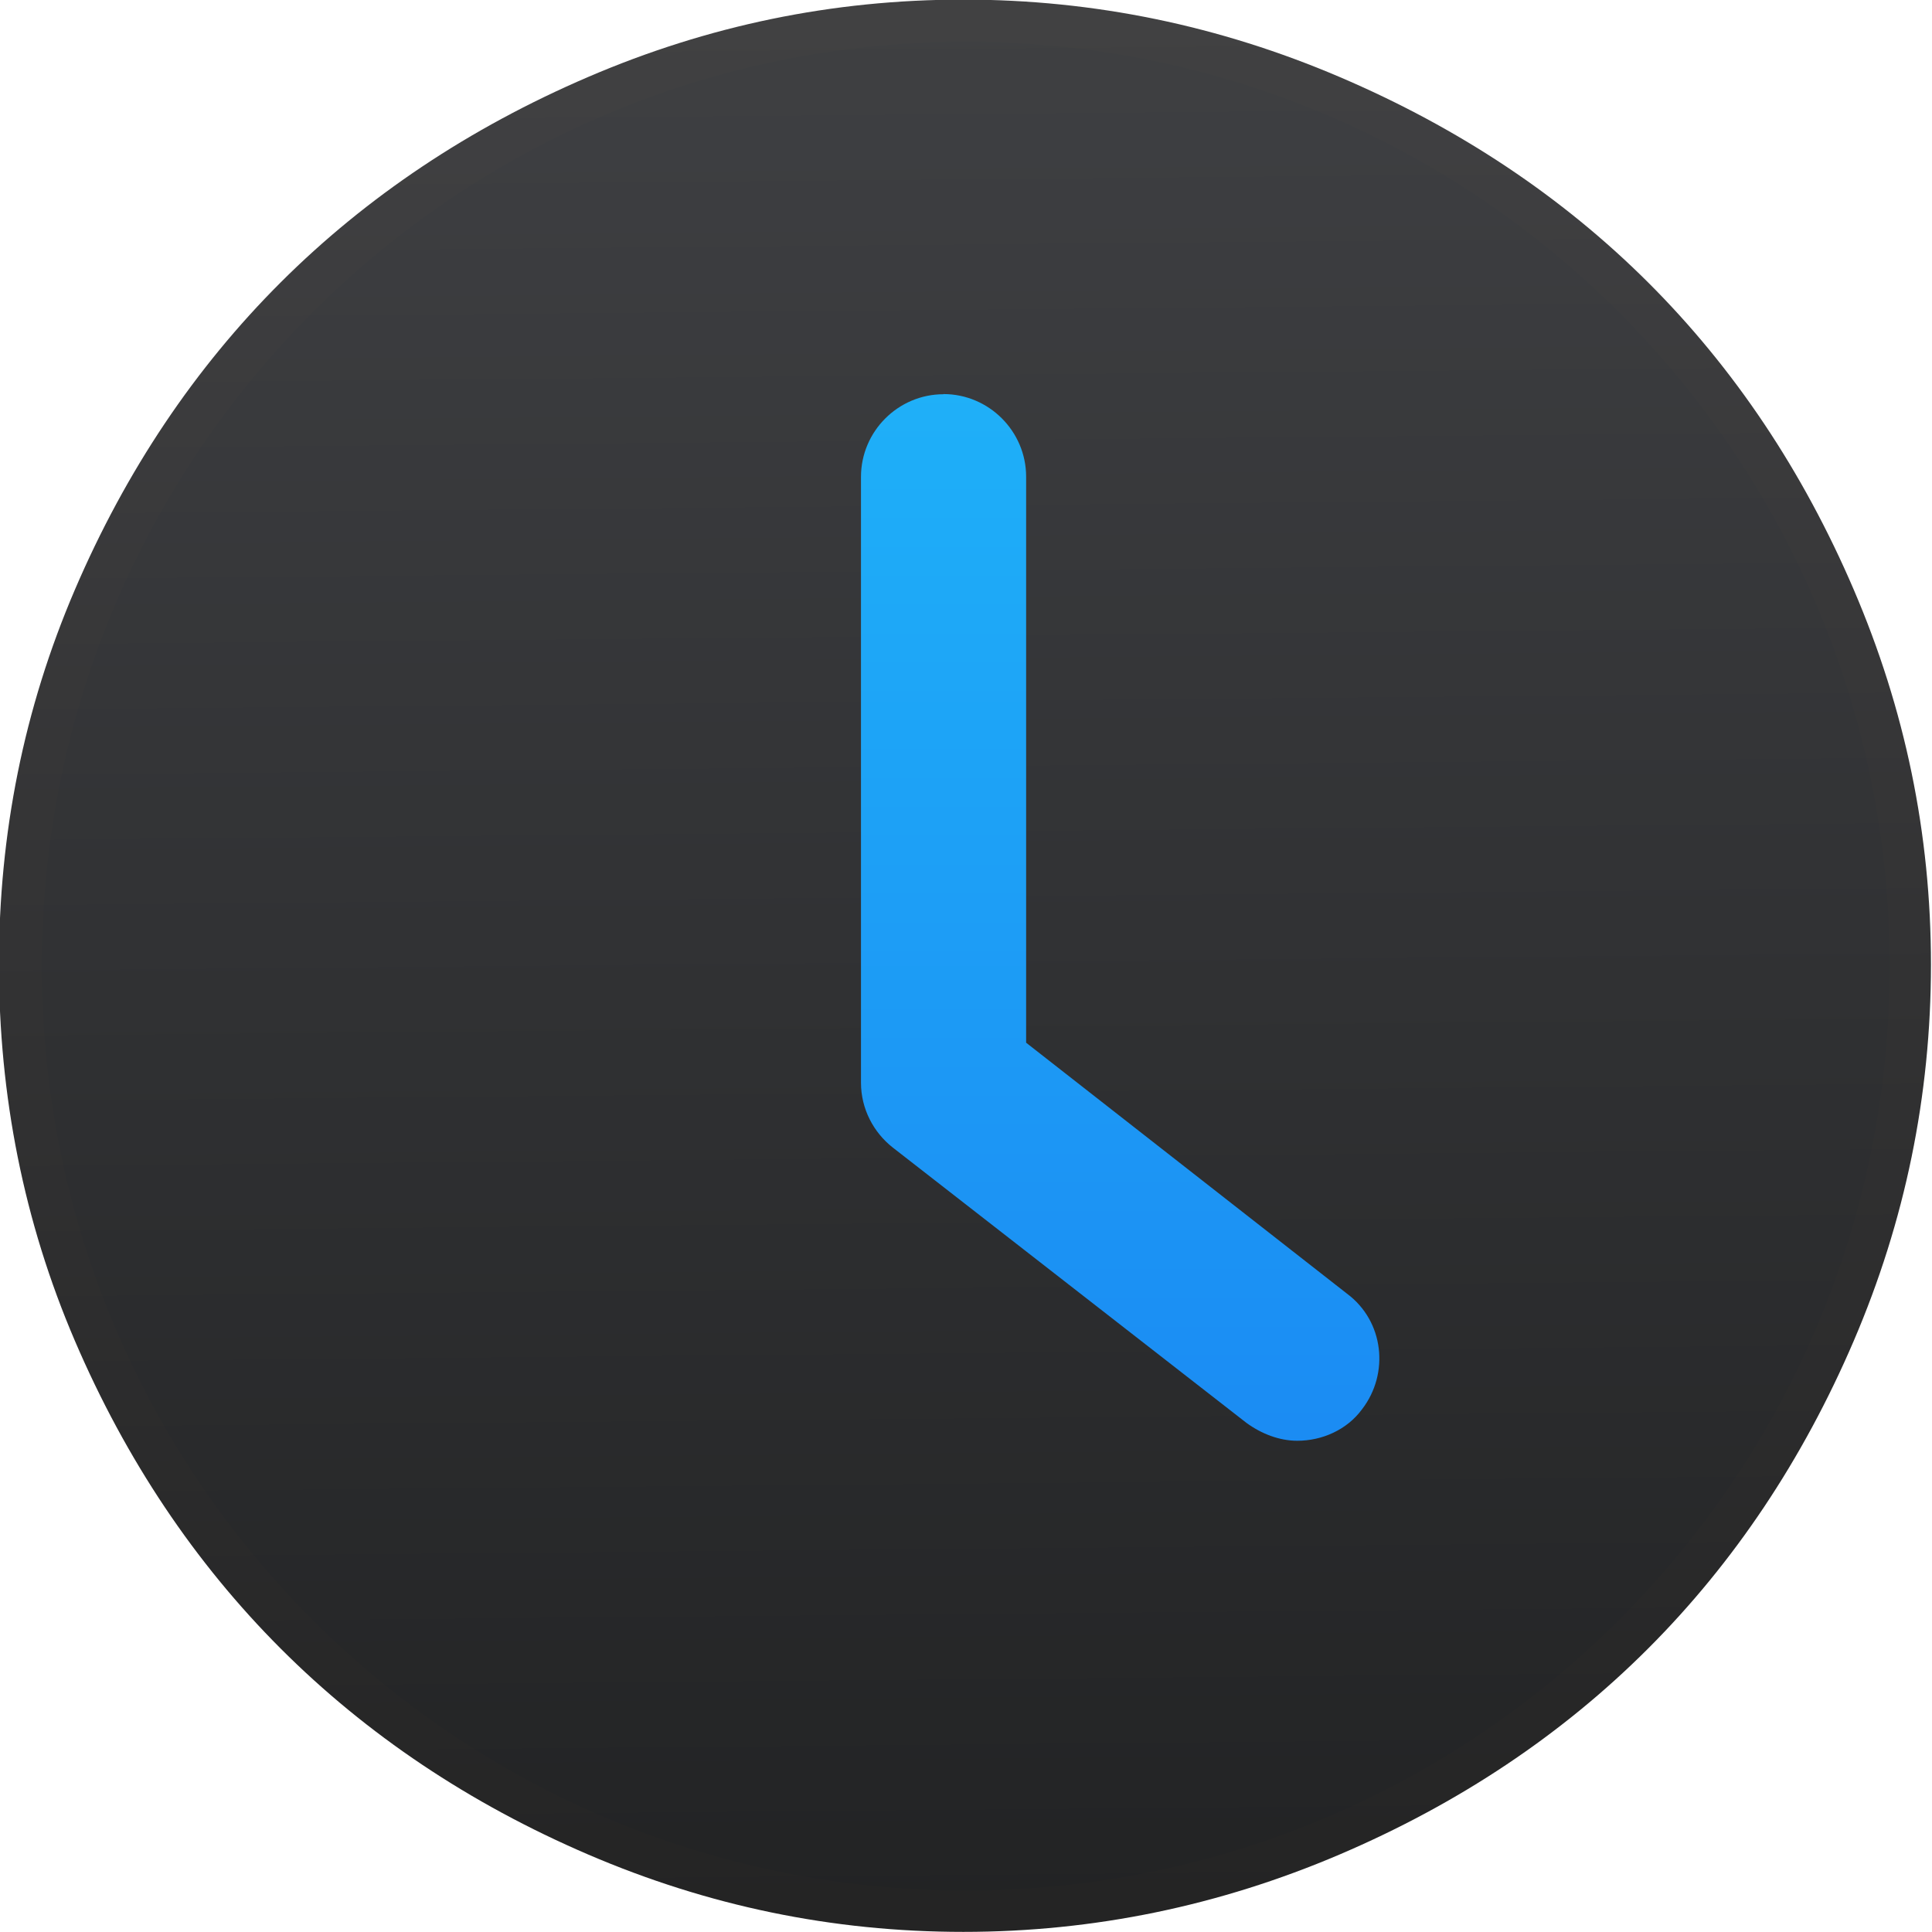
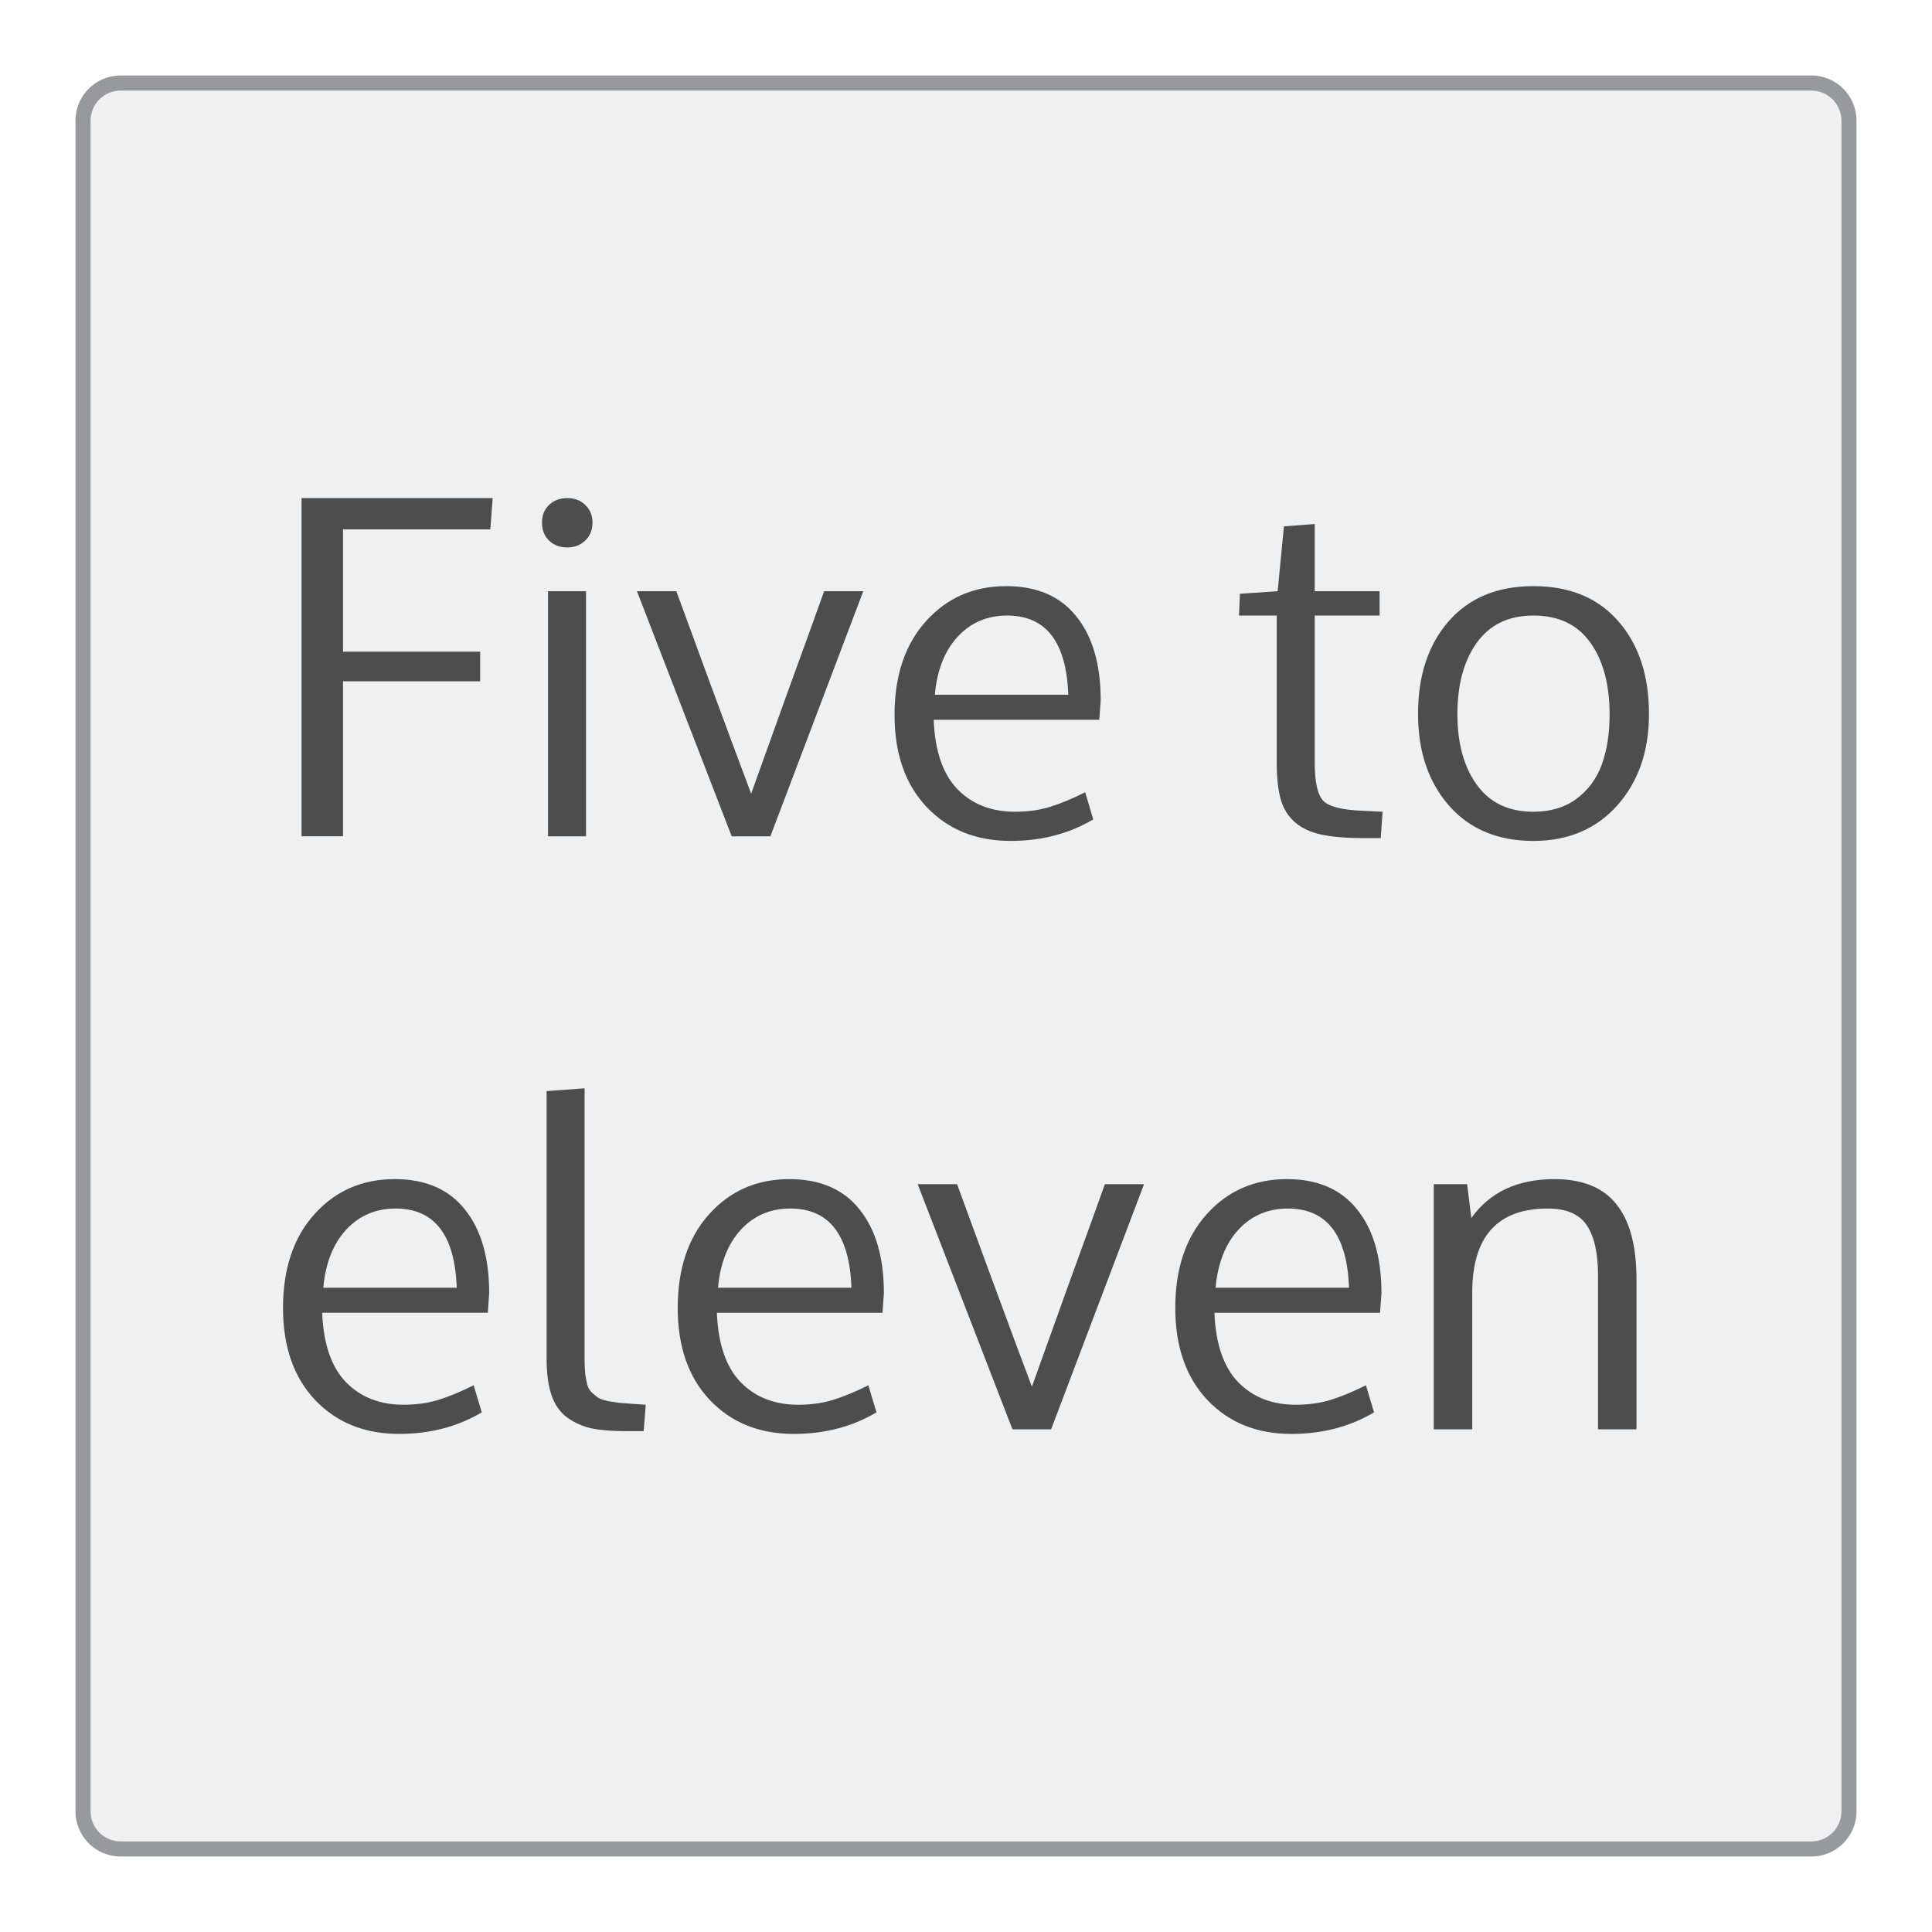
- <svg xmlns="http://www.w3.org/2000/svg" viewBox="0 0 48 48">
-   <defs>
-     <linearGradient y2="501.79" x2="0" y1="545.79" gradientUnits="userSpaceOnUse" id="0">
-       <stop stop-color="#197cf1" />
-       <stop offset="1" stop-color="#20bcfa" />
-     </linearGradient>
-     <linearGradient id="1" x1="22.03" y1="49.03" x2="21.592" y2=".437" gradientUnits="userSpaceOnUse">
-       <stop stop-color="#212121" />
-       <stop offset="1" stop-color="#3f3f41" />
-     </linearGradient>
+ <svg xmlns="http://www.w3.org/2000/svg" viewBox="0 0 256 256">
+   <defs id="defs4">
+     <style id="current-color-scheme" type="text/css">
+       .ColorScheme-Text {
+         color:#4d4d4d;
+       }
+       .ColorScheme-Background {
+         color:#eff0f1;
+       }
+       .ColorScheme-Highlight {
+         color:#3daee9;
+       }
+       .ColorScheme-ViewText {
+         color:#31363b;
+       }
+       .ColorScheme-ViewBackground {
+         color:#fcfcfc;
+       }
+       .ColorScheme-ViewHover {
+         color:#93cee9;
+       }
+       .ColorScheme-ViewFocus{
+         color:#3daee9;
+       }
+       .ColorScheme-ButtonText {
+         color:#31363b;
+       }
+       .ColorScheme-ButtonBackground {
+         color:#eff0f1;
+       }
+       .ColorScheme-ButtonHover {
+         color:#93cee9;
+       }
+       .ColorScheme-ButtonFocus{
+         color:#3daee9;
+       }
+       </style>
  </defs>
-   <g transform="matrix(1.04348 0 0 1.04399-402.34-522.84)">
-     <rect y="501.8" x="386.57" height="44" width="44" fill="url(#0)" rx="21.999" stroke-width="1.15" />
-     <path d="m23.961 0c-3.254 0-6.348.645-9.318 1.92-5.9 2.532-10.221 6.826-12.756 12.738-1.27 2.962-1.887 6.06-1.887 9.314 0 3.256.616 6.383 1.887 9.346 2.535 5.912 6.857 10.229 12.756 12.762 2.971 1.275 6.06 1.92 9.318 1.92 3.254 0 6.369-.652 9.342-1.92 5.949-2.539 10.248-6.86 12.779-12.762 1.274-2.972 1.918-6.09 1.918-9.346 0-3.255-.643-6.342-1.918-9.314-2.531-5.903-6.83-10.2-12.779-12.738-2.973-1.269-6.087-1.92-9.342-1.92m-.494 9.799c1.128 0 2.053.924 2.053 2.053v14.06l7.969 6.232c.923.684 1.061 1.984.377 2.873-.376.513-.994.783-1.609.783-.444 0-.886-.17-1.262-.443l-8.787-6.84c-.479-.376-.791-.961-.791-1.611v-15.05c0-1.129.922-2.053 2.051-2.053" transform="matrix(.95834 0 0 .958 385.55 500.8)" fill="url(#1)" opacity=".99" />
-   </g>
+   <path style="fill:currentColor;fill-opacity:0.5;stroke:none" d="m 16,10 224,0 c 3.324,0 6,2.676 6,6 l 0,224 c 0,3.324 -2.676,6 -6,6 l -224,0 c -3.324,0 -6,-2.676 -6,-6 L 10,16 c 0,-3.324 2.676,-6 6,-6 z" class="ColorScheme-ButtonText" id="rect4240" />
+   <path style="fill:currentColor;fill-opacity:1;stroke:none" d="m 16,12 224,0 c 2.216,0 4,1.784 4,4 l 0,224 c 0,2.216 -1.784,4 -4,4 l -224,0 c -2.216,0 -4,-1.784 -4,-4 L 12,16 c 0,-2.216 1.784,-4 4,-4 z" class="ColorScheme-Background" id="rect4238" />
+   <path style="fill:currentColor;fill-opacity:1;stroke:none" class="ColorScheme-Text" d="m 39.957,66 0,44.812 5.494,0 0,-20.535 18.17,0 0,-3.928 -18.17,0 0,-16.205 19.521,0 L 65.279,66 39.957,66 Z m 35.205,0 c -0.982,0 -1.791,0.306 -2.426,0.92 -0.614,0.593 -0.92,1.372 -0.92,2.334 0,0.962 0.306,1.749 0.92,2.363 0.634,0.614 1.444,0.92 2.426,0.92 0.962,0 1.76,-0.306 2.395,-0.92 0.634,-0.614 0.951,-1.402 0.951,-2.363 0,-0.962 -0.317,-1.741 -0.951,-2.334 C 76.943,66.306 76.144,66 75.162,66 Z m 99.047,3.438 -4.082,0.307 -0.83,8.594 -5.002,0.338 -0.123,2.885 5.002,0 0,19.521 c 0,1.985 0.176,3.591 0.523,4.818 0.348,1.228 0.971,2.241 1.871,3.039 0.921,0.798 2.108,1.351 3.561,1.658 1.453,0.307 3.356,0.459 5.709,0.459 l 2.117,0 0.246,-3.498 -2.578,-0.123 c -2.721,-0.102 -4.471,-0.532 -5.248,-1.289 -0.778,-0.778 -1.166,-2.466 -1.166,-5.064 l 0,-19.521 8.594,0 0,-3.223 -8.594,0 0,-8.9 z m -40.883,8.227 c -4.297,0 -7.838,1.545 -10.621,4.635 -2.783,3.09 -4.174,7.232 -4.174,12.43 0,5.136 1.421,9.209 4.266,12.217 2.844,2.987 6.548,4.48 11.111,4.48 4.092,0 7.744,-0.951 10.957,-2.854 l -1.074,-3.592 c -1.719,0.859 -3.273,1.504 -4.664,1.934 -1.391,0.43 -2.936,0.645 -4.635,0.645 -3.131,0 -5.669,-0.992 -7.613,-2.977 -1.944,-2.005 -2.996,-5.076 -3.16,-9.209 l 21.945,0 0.184,-2.578 c 0,-4.747 -1.074,-8.451 -3.223,-11.111 -2.128,-2.681 -5.227,-4.02 -9.299,-4.02 z m 69.857,0 c -4.768,0 -8.513,1.554 -11.234,4.664 -2.701,3.09 -4.051,7.182 -4.051,12.277 0,4.972 1.369,9.024 4.111,12.154 2.742,3.11 6.468,4.666 11.174,4.666 4.604,0 8.306,-1.565 11.109,-4.695 2.803,-3.151 4.205,-7.194 4.205,-12.125 0,-5.095 -1.35,-9.188 -4.051,-12.277 -2.701,-3.11 -6.455,-4.664 -11.264,-4.664 z m -130.568,0.674 0,32.475 5.033,0 0,-32.475 -5.033,0 z m 11.785,0 12.553,32.475 5.127,0 12.307,-32.475 -5.186,0 c -1.064,2.987 -2.681,7.46 -4.85,13.414 -2.149,5.954 -3.756,10.425 -4.82,13.412 -1.33,-3.519 -3.253,-8.697 -5.77,-15.531 C 91.265,82.798 89.885,79.034 89.619,78.338 l -5.219,0 z m 49.047,3.223 c 5.156,0 7.858,3.5 8.104,10.498 l -17.68,0 c 0.286,-3.233 1.289,-5.791 3.008,-7.674 1.739,-1.883 3.929,-2.824 6.568,-2.824 z m 69.736,0 c 3.335,0 5.85,1.198 7.549,3.592 1.698,2.374 2.549,5.546 2.549,9.516 0,2.537 -0.349,4.757 -1.045,6.66 -0.696,1.883 -1.82,3.397 -3.375,4.543 -1.535,1.125 -3.427,1.688 -5.678,1.688 -3.274,0 -5.771,-1.187 -7.49,-3.561 -1.719,-2.374 -2.578,-5.494 -2.578,-9.361 0,-3.949 0.859,-7.111 2.578,-9.484 1.719,-2.394 4.216,-3.592 7.49,-3.592 z m -125.721,62.645 -5.033,0.369 0,35.512 c 0,1.944 0.226,3.561 0.676,4.85 0.45,1.269 1.147,2.241 2.088,2.916 0.941,0.675 2.005,1.146 3.191,1.412 1.207,0.246 2.7,0.367 4.48,0.367 l 2.426,0 0.275,-3.498 -1.381,-0.092 c -0.88,-0.061 -1.566,-0.113 -2.057,-0.154 -0.491,-0.061 -1.023,-0.144 -1.596,-0.246 -0.552,-0.123 -0.971,-0.266 -1.258,-0.43 -0.266,-0.184 -0.544,-0.408 -0.83,-0.674 -0.286,-0.266 -0.491,-0.604 -0.613,-1.014 -0.102,-0.409 -0.194,-0.88 -0.275,-1.412 -0.061,-0.532 -0.094,-1.177 -0.094,-1.934 l 0,-35.973 z m -25.168,12.033 c -4.297,0 -7.836,1.545 -10.619,4.635 -2.783,3.09 -4.174,7.232 -4.174,12.43 0,5.136 1.421,9.209 4.266,12.217 C 44.612,188.507 48.316,190 52.879,190 c 4.092,0 7.744,-0.951 10.957,-2.854 l -1.074,-3.592 c -1.719,0.859 -3.275,1.504 -4.666,1.934 -1.391,0.43 -2.936,0.645 -4.635,0.645 -3.131,0 -5.667,-0.992 -7.611,-2.977 -1.944,-2.005 -2.996,-5.076 -3.16,-9.209 l 21.945,0 0.184,-2.578 c 0,-4.747 -1.074,-8.451 -3.223,-11.111 -2.128,-2.681 -5.229,-4.02 -9.301,-4.02 z m 52.301,0 c -4.297,0 -7.836,1.545 -10.619,4.635 -2.783,3.09 -4.174,7.232 -4.174,12.43 0,5.136 1.421,9.209 4.266,12.217 2.844,2.987 6.548,4.48 11.111,4.48 4.092,0 7.744,-0.951 10.957,-2.854 l -1.074,-3.592 c -1.719,0.859 -3.273,1.504 -4.664,1.934 -1.391,0.43 -2.936,0.645 -4.635,0.645 -3.131,0 -5.669,-0.992 -7.613,-2.977 -1.944,-2.005 -2.996,-5.076 -3.16,-9.209 l 21.945,0 0.184,-2.578 c 0,-4.747 -1.074,-8.451 -3.223,-11.111 -2.128,-2.681 -5.229,-4.02 -9.301,-4.02 z m 65.93,0 c -4.297,0 -7.836,1.545 -10.619,4.635 -2.783,3.09 -4.176,7.232 -4.176,12.43 0,5.136 1.423,9.209 4.268,12.217 2.844,2.987 6.548,4.48 11.111,4.48 4.092,0 7.744,-0.951 10.957,-2.854 l -1.074,-3.592 c -1.719,0.859 -3.275,1.504 -4.666,1.934 -1.391,0.43 -2.936,0.645 -4.635,0.645 -3.131,0 -5.667,-0.992 -7.611,-2.977 -1.944,-2.005 -2.998,-5.076 -3.162,-9.209 l 21.945,0 0.186,-2.578 c 0,-4.747 -1.074,-8.451 -3.223,-11.111 -2.128,-2.681 -5.229,-4.02 -9.301,-4.02 z m 35.451,0 c -4.89,0 -8.564,1.719 -11.02,5.156 l -0.553,-4.482 -4.42,0 0,32.475 5.096,0 0,-18.109 c 0,-7.428 3.335,-11.143 10.006,-11.143 2.476,0 4.205,0.748 5.188,2.242 0.982,1.473 1.473,3.672 1.473,6.598 l 0,20.412 5.096,0 0,-19.859 c 0,-4.461 -0.892,-7.785 -2.672,-9.975 -1.76,-2.21 -4.49,-3.314 -8.193,-3.314 z m -84.377,0.674 12.555,32.475 5.125,0 12.309,-32.475 -5.188,0 c -1.064,2.987 -2.681,7.46 -4.85,13.414 -2.149,5.954 -3.754,10.425 -4.818,13.412 -1.33,-3.519 -3.255,-8.697 -5.771,-15.531 -2.496,-6.834 -3.877,-10.599 -4.143,-11.295 l -5.219,0 z m -69.182,3.223 c 5.156,0 7.858,3.5 8.104,10.498 l -17.68,0 c 0.286,-3.233 1.289,-5.791 3.008,-7.674 1.739,-1.883 3.929,-2.824 6.568,-2.824 z m 52.301,0 c 5.156,0 7.858,3.5 8.104,10.498 l -17.68,0 c 0.286,-3.233 1.289,-5.791 3.008,-7.674 1.739,-1.883 3.929,-2.824 6.568,-2.824 z m 65.93,0 c 5.156,0 7.858,3.5 8.104,10.498 l -17.68,0 c 0.286,-3.233 1.289,-5.791 3.008,-7.674 1.739,-1.883 3.929,-2.824 6.568,-2.824 z" id="path4308" />
</svg>
